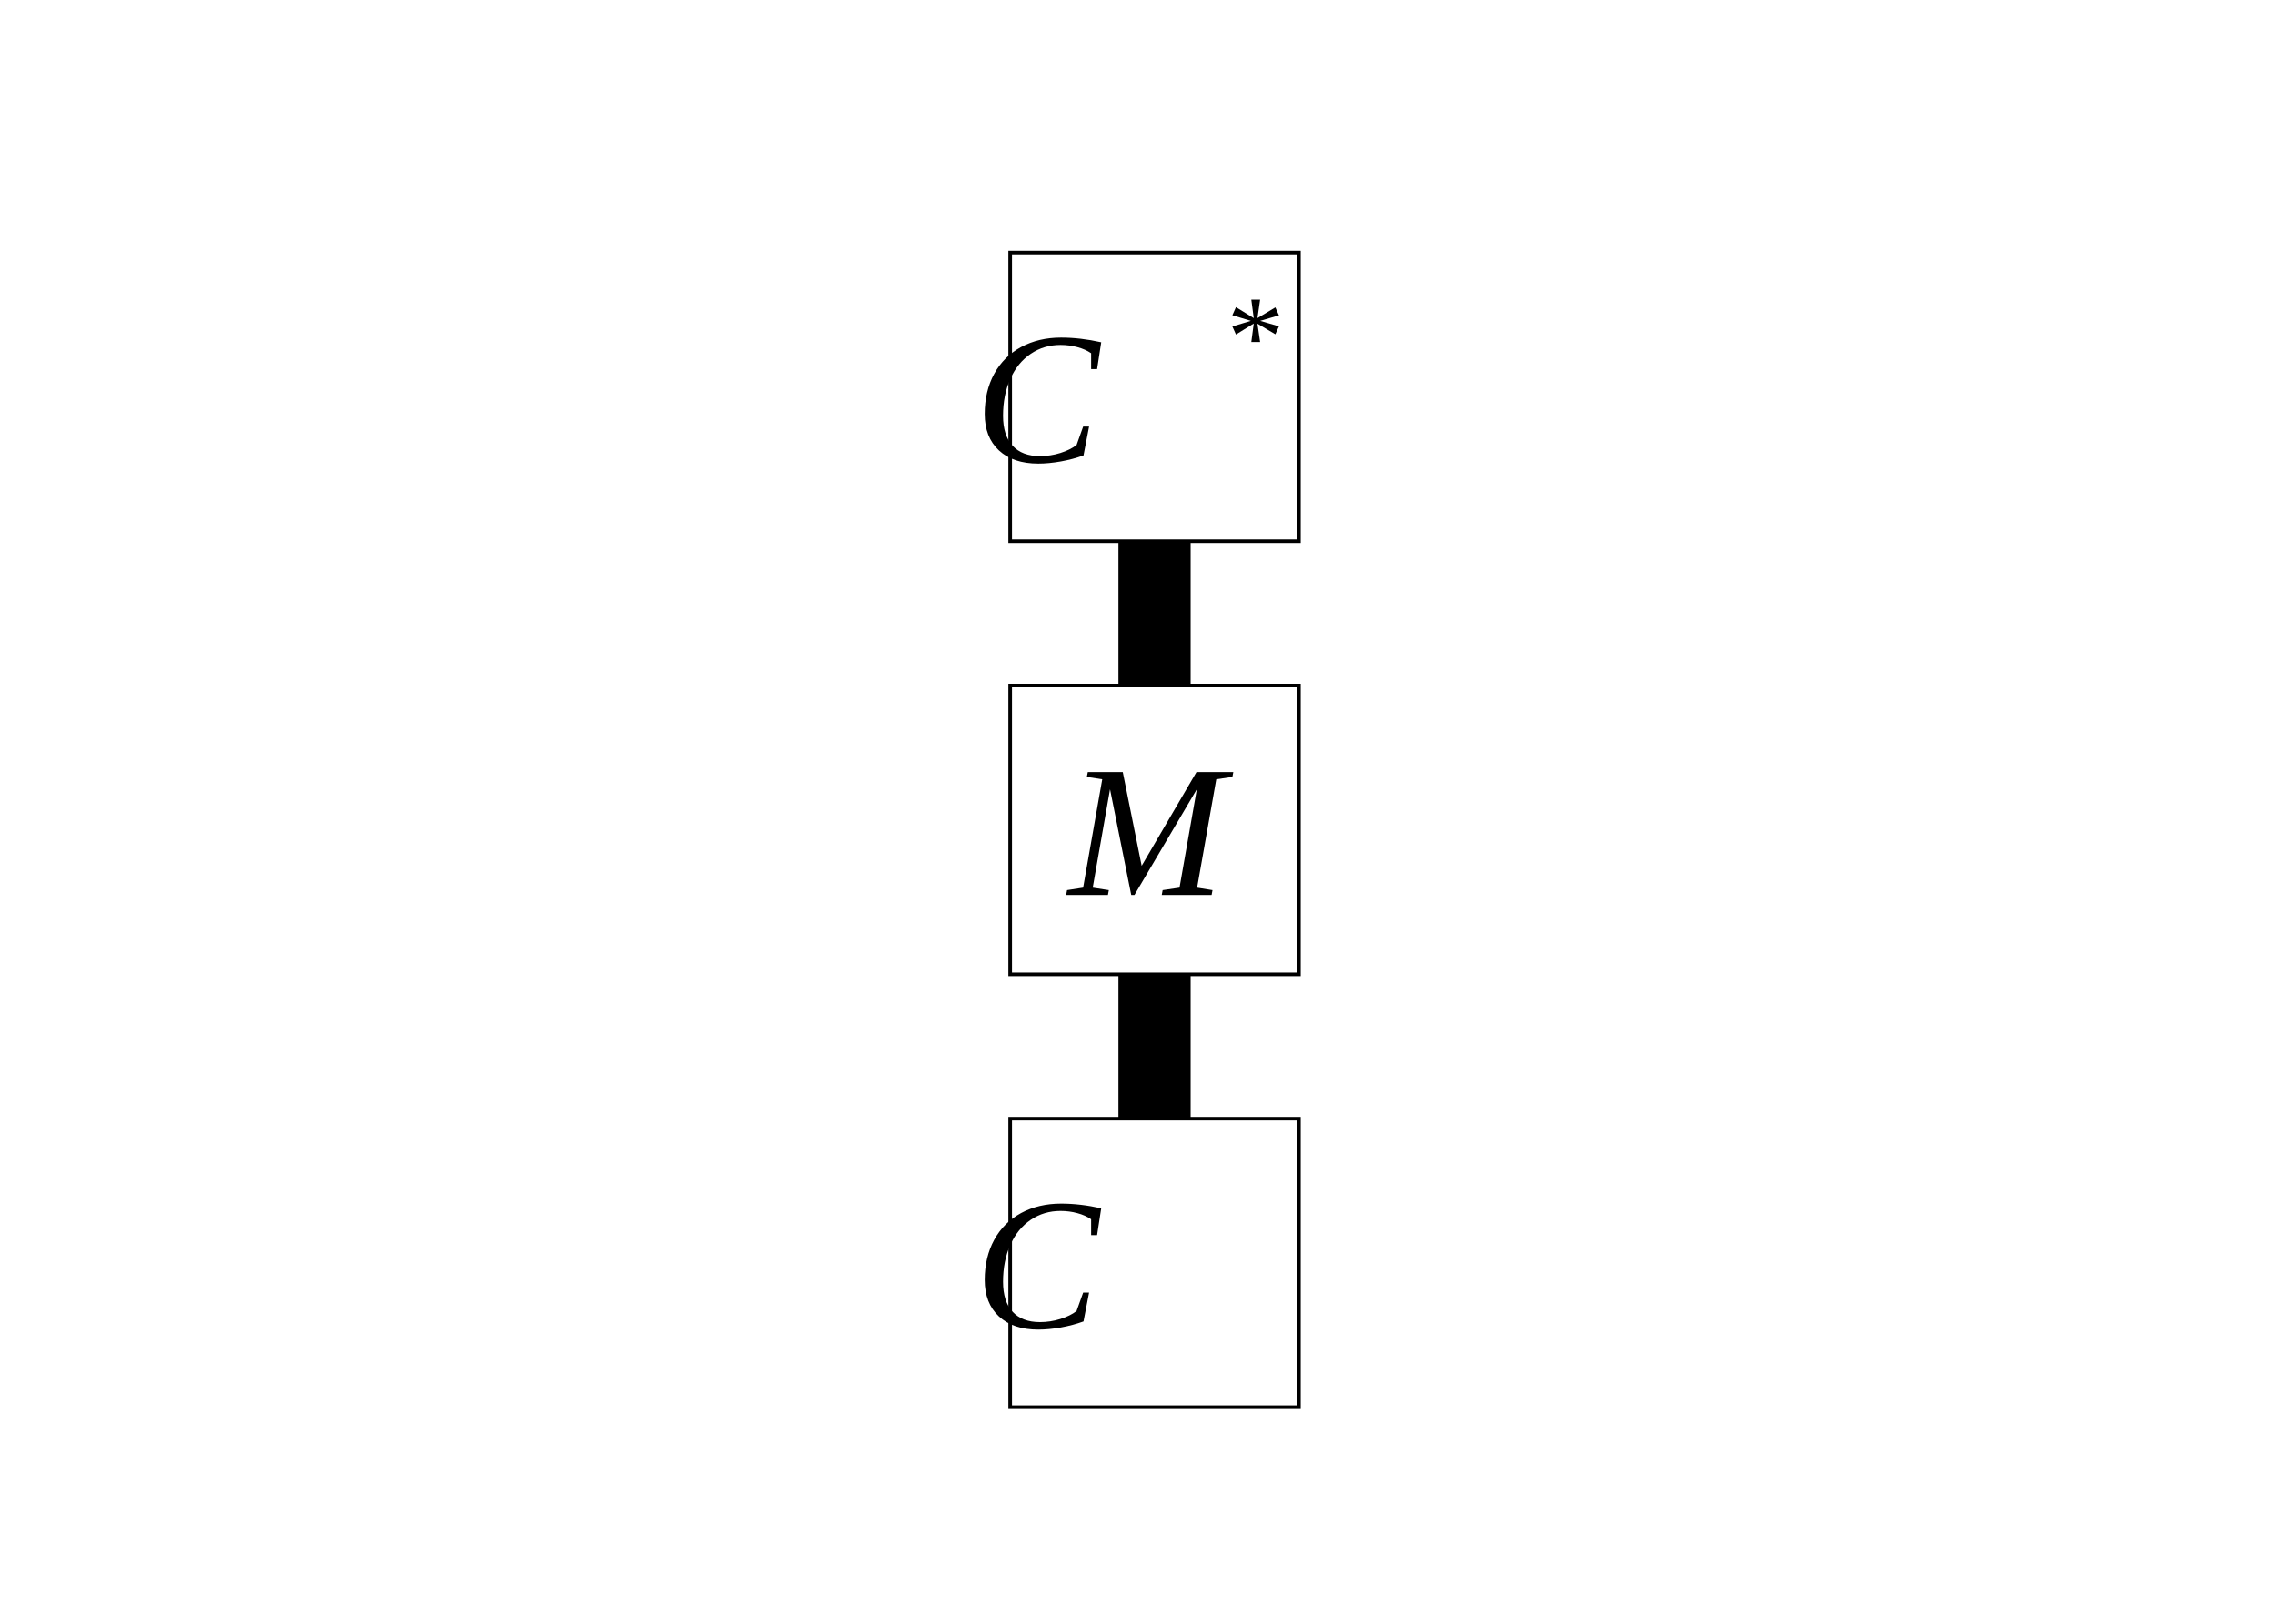
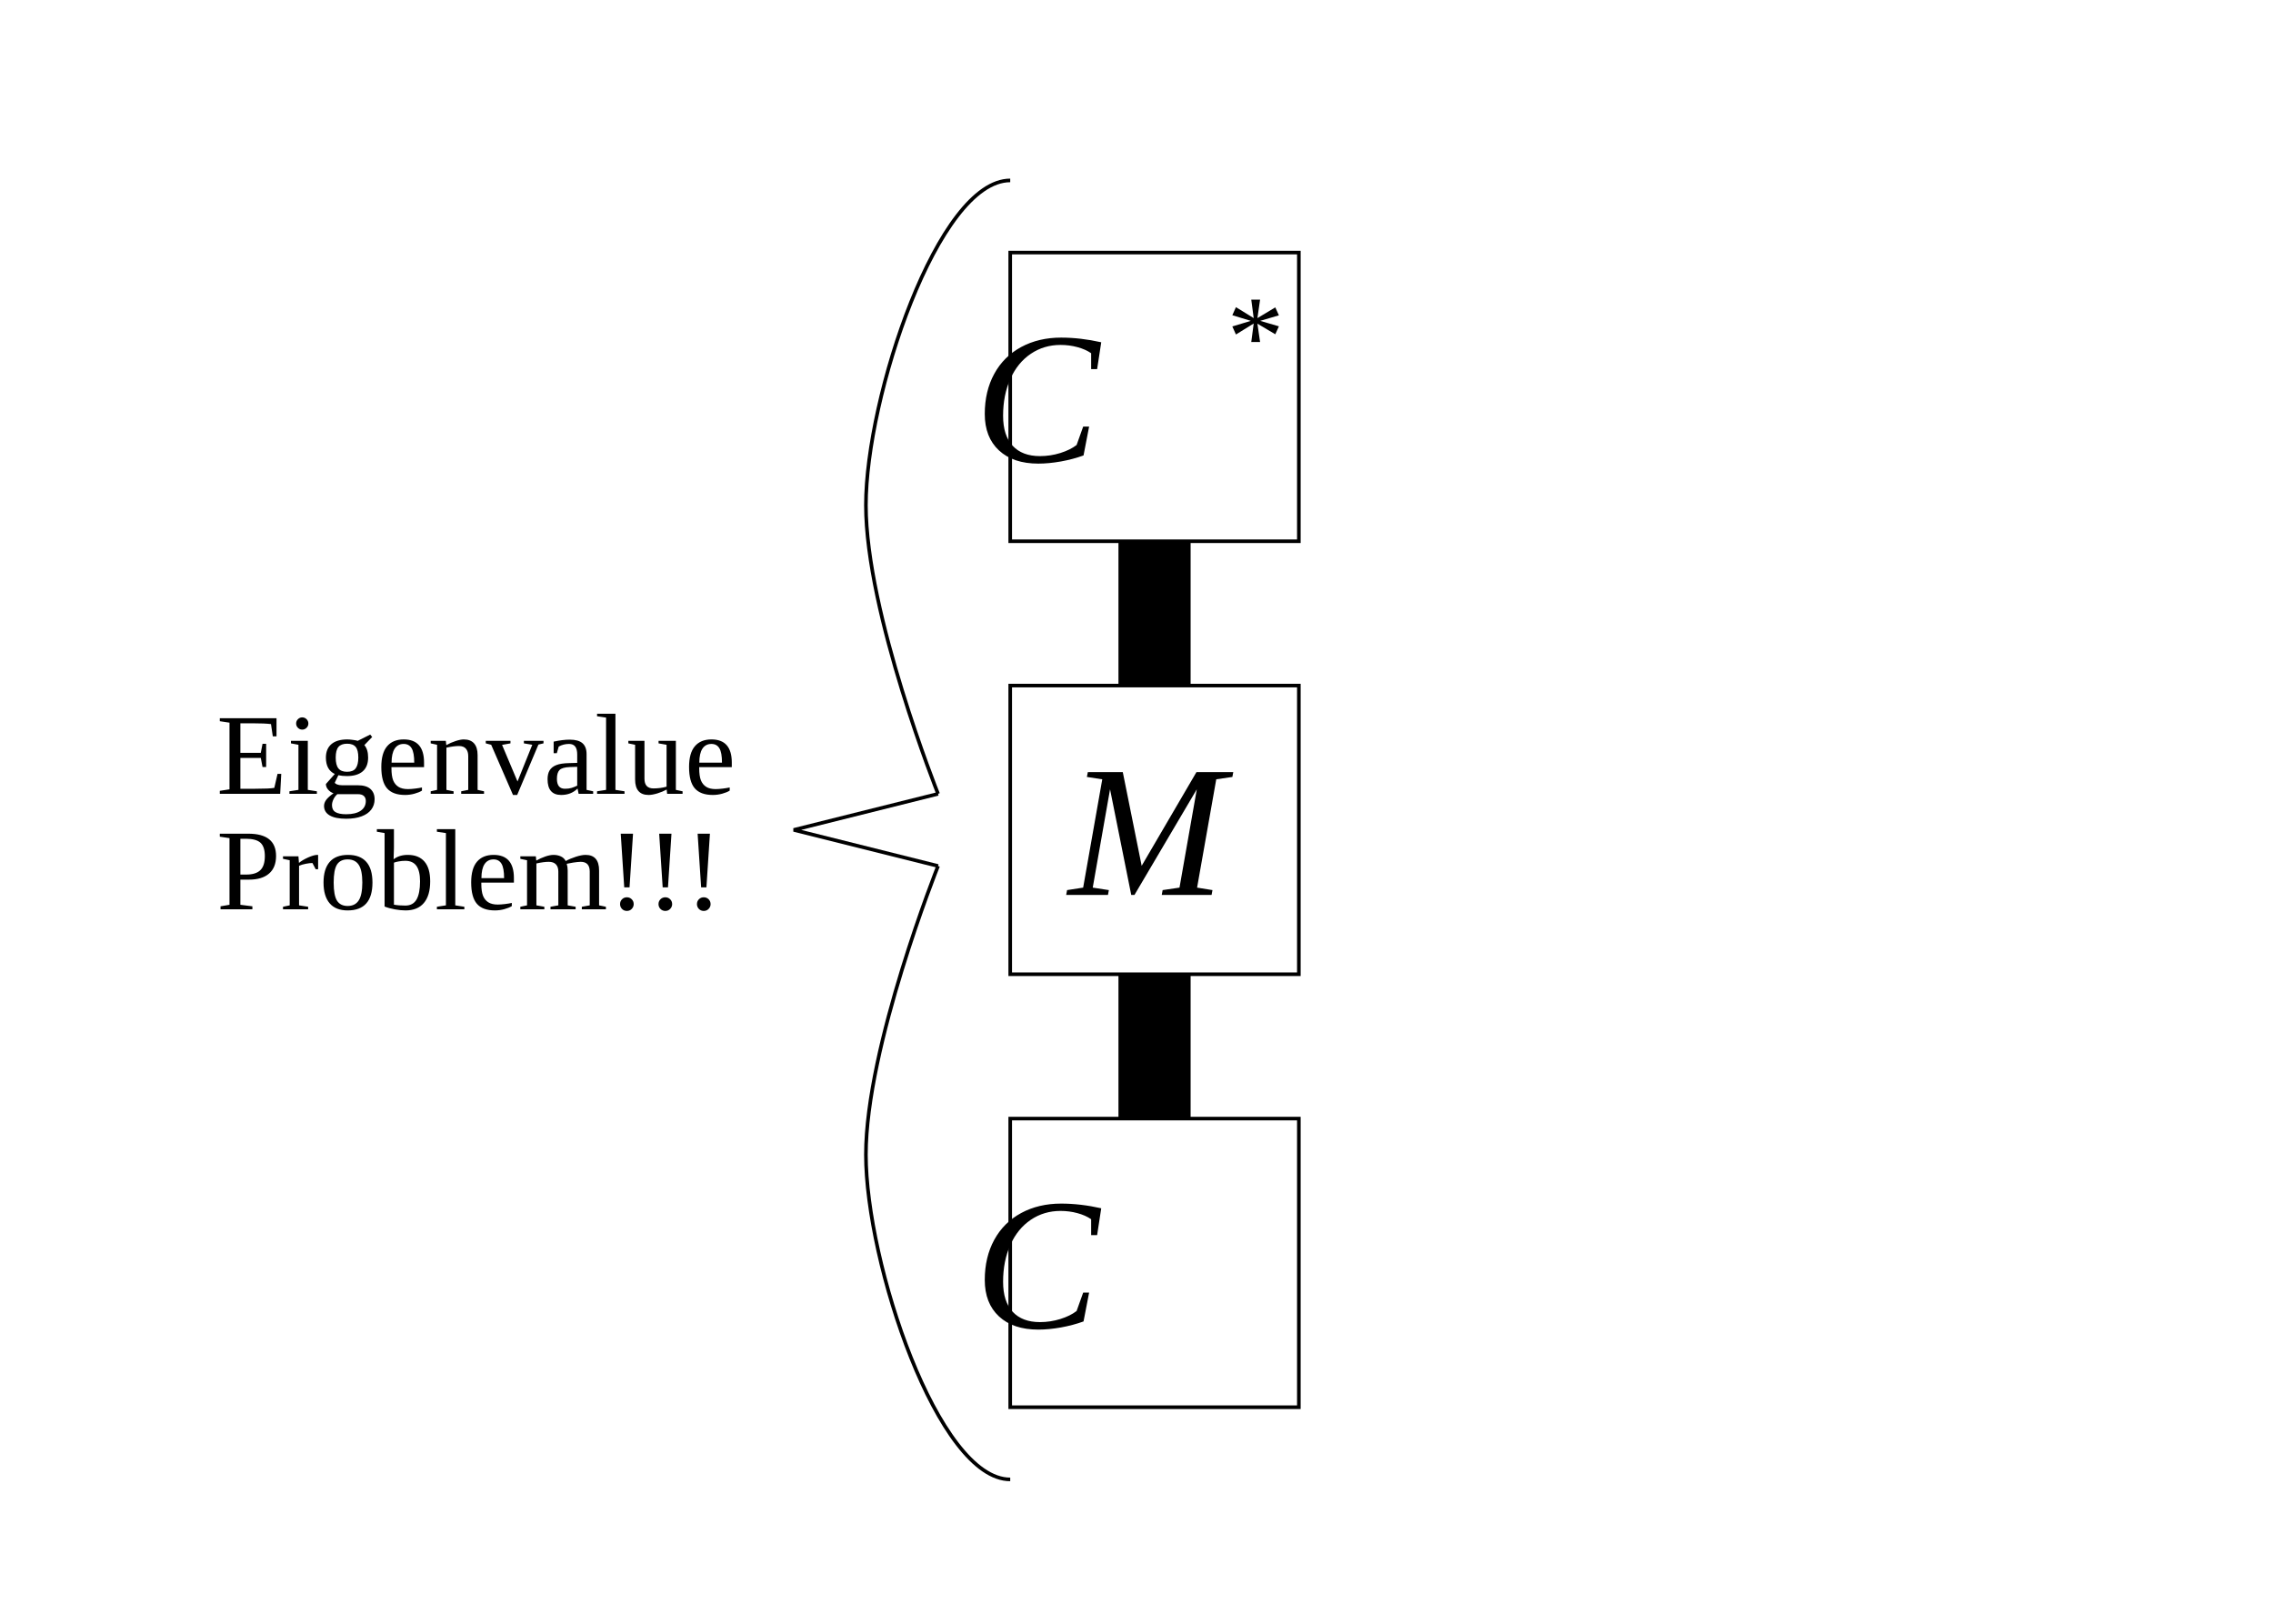
<svg xmlns="http://www.w3.org/2000/svg" width="630" height="450" id="svg2" version="1.0">
  <defs id="defs4">
    <marker orient="auto" refY="0.0" refX="0.0" id="Arrow2Mend" style="overflow:visible;">
      <path id="path4926" style="font-size:12.0;fill-rule:evenodd;stroke-width:0.625;stroke-linejoin:round;" d="M 8.719,4.034 L -2.207,0.016 L 8.719,-4.002 C 6.973,-1.63 6.983,1.616 8.719,4.034 z " transform="scale(0.6) rotate(180) translate(0,0)" />
    </marker>
    <marker orient="auto" refY="0.0" refX="0.0" id="Arrow1Sstart" style="overflow:visible">
      <path id="path4911" d="M 0.0,0.0 L 5.0,-5.0 L -12.5,0.0 L 5.0,5.0 L 0.0,0.0 z " style="fill-rule:evenodd;stroke:#000000;stroke-width:1.0pt;marker-start:none" transform="scale(0.2) translate(6,0)" />
    </marker>
    <clipPath id="clipPath2963" clipPathUnits="userSpaceOnUse">
      <path id="path2965" d="M 0,0 L 9900,0 L 9900,1140 L 0,1140 L 0,0 z" />
    </clipPath>
    <clipPath id="clipPath3273" clipPathUnits="userSpaceOnUse">
      <path id="path3275" d="M 0,0 L 490,0 L 490,420 L 0,420 L 0,0 z" />
    </clipPath>
    <clipPath id="clipPath3364" clipPathUnits="userSpaceOnUse">
      <path id="path3366" d="M 0,0 L 590,0 L 590,520 L 0,520 L 0,0 z" />
    </clipPath>
    <clipPath id="clipPath3444" clipPathUnits="userSpaceOnUse">
      <path id="path3446" d="M 0,0 L 590,0 L 590,490 L 0,490 L 0,0 z" />
    </clipPath>
    <clipPath id="clipPath3484" clipPathUnits="userSpaceOnUse">
      <path id="path3486" d="M 0,0 L 490,0 L 490,470 L 0,470 L 0,0 z" />
    </clipPath>
    <marker style="overflow:visible;" id="Arrow1Lend" refX="0.0" refY="0.0" orient="auto">
      <path transform="scale(0.8) rotate(180) translate(12.5,0)" style="fill-rule:evenodd;stroke:#000000;stroke-width:1.0pt;marker-start:none;" d="M 0.0,0.0 L 5.0,-5.0 L -12.5,0.0 L 5.0,5.0 L 0.0,0.0 z " id="path4902" />
    </marker>
    <marker style="overflow:visible" id="Arrow1Lstart" refX="0.0" refY="0.0" orient="auto">
      <path transform="scale(0.8) translate(12.5,0)" style="fill-rule:evenodd;stroke:#000000;stroke-width:1.0pt;marker-start:none" d="M 0.0,0.0 L 5.0,-5.0 L -12.5,0.0 L 5.0,5.0 L 0.0,0.0 z " id="path4899" />
    </marker>
    <clipPath clipPathUnits="userSpaceOnUse" id="clipPath3324">
      <path d="M 0,0 L 540,0 L 540,580 L 0,580 L 0,0 z" id="path3326" />
    </clipPath>
    <marker style="overflow:visible" id="DotL" refX="0.0" refY="0.0" orient="auto">
      <path transform="scale(0.8) translate(7.4, 1)" style="fill-rule:evenodd;stroke:#000000;stroke-width:1.0pt;marker-start:none;marker-end:none" d="M -2.5,-1.0 C -2.5,1.76 -4.74,4.0 -7.5,4.0 C -10.26,4.0 -12.5,1.76 -12.5,-1.0 C -12.5,-3.76 -10.26,-6.0 -7.5,-6.0 C -4.74,-6.0 -2.5,-3.76 -2.5,-1.0 z " id="path3500" />
    </marker>
    <marker style="overflow:visible;" id="Arrow1Mend" refX="0.0" refY="0.0" orient="auto">
      <path transform="scale(0.4) rotate(180) translate(10,0)" style="fill-rule:evenodd;stroke:#000000;stroke-width:1.0pt;marker-start:none;" d="M 0.0,0.0 L 5.0,-5.0 L -12.5,0.0 L 5.0,5.0 L 0.0,0.0 z " id="path64438" />
    </marker>
    <linearGradient id="linearGradient3830">
      <stop id="stop3832" offset="0" style="stop-color:#000000;stop-opacity:1;" />
      <stop id="stop3834" offset="1" style="stop-color:#ffffff;stop-opacity:1;" />
    </linearGradient>
    <marker style="overflow:visible" id="Arrow1LstartJ" refX="0.0" refY="0.0" orient="auto">
      <path transform="scale(0.8) translate(12.5,0)" style="marker-start:none;stroke:#be3570;stroke-width:1.0pt;fill:#be3570;fill-rule:evenodd" d="M 0.0,0.0 L 5.0,-5.0 L -12.5,0.0 L 5.0,5.0 L 0.0,0.0 z " id="path6930" />
    </marker>
    <marker style="overflow:visible;" id="Arrow1LendM" refX="0.0" refY="0.0" orient="auto">
      <path transform="scale(0.8) rotate(180) translate(12.5,0)" style="marker-start:none;stroke:#be3570;stroke-width:1.0pt;fill:#be3570;fill-rule:evenodd" d="M 0.0,0.0 L 5.0,-5.0 L -12.5,0.0 L 5.0,5.0 L 0.0,0.0 z " id="path6933" />
    </marker>
    <clipPath id="clipPath7544" clipPathUnits="userSpaceOnUse">
      <path id="path7546" d="M 0,0 L 306,0 L 306,124 L 0,124 L 0,0 z" />
    </clipPath>
    <clipPath id="clipPath7640" clipPathUnits="userSpaceOnUse">
      <path id="path7642" d="M 0,0 L 3080,0 L 3080,1230 L 0,1230 L 0,0 z" />
    </clipPath>
    <clipPath id="clipPath7734" clipPathUnits="userSpaceOnUse">
      <path id="path7736" d="M 0,0 L 2460,0 L 2460,990 L 0,990 L 0,0 z" />
    </clipPath>
    <clipPath id="clipPath7913" clipPathUnits="userSpaceOnUse">
      <path id="path7915" d="M 0,0 L 2460,0 L 2460,990 L 0,990 L 0,0 z" />
    </clipPath>
    <clipPath id="clipPath8757" clipPathUnits="userSpaceOnUse">
      <path id="path8759" d="M 0,0 L 2460,0 L 2460,930 L 0,930 L 0,0 z" />
    </clipPath>
  </defs>
  <g id="layer1">
    <rect y="70" x="280" height="80" width="80" id="rect4420" style="opacity:1;fill:none;fill-opacity:1;fill-rule:nonzero;stroke:#000000;stroke-width:1;stroke-linecap:round;marker:none;marker-start:none;marker-mid:none;marker-end:none;stroke-miterlimit:4;stroke-dasharray:none;stroke-dashoffset:0;stroke-opacity:1;visibility:visible;display:inline;overflow:visible;enable-background:accumulate" />
    <text id="text4454" y="128" x="319.895" style="font-size:52px;font-style:italic;font-variant:normal;font-weight:normal;font-stretch:normal;text-align:center;line-height:100%;writing-mode:lr-tb;text-anchor:middle;opacity:1;fill:#000000;fill-opacity:1;fill-rule:nonzero;stroke:none;stroke-width:1px;stroke-linecap:butt;stroke-linejoin:miter;marker:none;marker-start:none;marker-mid:none;marker-end:none;stroke-miterlimit:4;stroke-dasharray:none;stroke-dashoffset:0;stroke-opacity:1;visibility:visible;display:inline;overflow:visible;enable-background:accumulate;font-family:Times New Roman;-inkscape-font-specification:Times Italic" xml:space="preserve">
      <tspan y="128" x="319.895" id="tspan4456">C</tspan>
    </text>
    <text id="text4588" y="104" x="340" style="font-size:32px;font-style:normal;font-variant:normal;font-weight:normal;font-stretch:normal;text-align:start;line-height:100%;writing-mode:lr-tb;text-anchor:start;opacity:1;fill:#000000;fill-opacity:1;fill-rule:nonzero;stroke:none;stroke-width:1px;stroke-linecap:butt;stroke-linejoin:miter;marker:none;marker-start:none;marker-mid:none;marker-end:none;stroke-miterlimit:4;stroke-dasharray:none;stroke-dashoffset:0;stroke-opacity:1;visibility:visible;display:inline;overflow:visible;enable-background:accumulate;font-family:Times New Roman;-inkscape-font-specification:Times" xml:space="preserve">
      <tspan y="104" x="340" id="tspan4590">*</tspan>
    </text>
    <rect style="opacity:1;fill:none;fill-opacity:1;fill-rule:nonzero;stroke:#000000;stroke-width:1;stroke-linecap:round;marker:none;marker-start:none;marker-mid:none;marker-end:none;stroke-miterlimit:4;stroke-dasharray:none;stroke-dashoffset:0;stroke-opacity:1;visibility:visible;display:inline;overflow:visible;enable-background:accumulate" id="rect13937" width="80" height="80" x="280" y="310" />
    <text xml:space="preserve" style="font-size:52px;font-style:italic;font-variant:normal;font-weight:normal;font-stretch:normal;text-align:center;line-height:100%;writing-mode:lr-tb;text-anchor:middle;opacity:1;fill:#000000;fill-opacity:1;fill-rule:nonzero;stroke:none;stroke-width:1px;stroke-linecap:butt;stroke-linejoin:miter;marker:none;marker-start:none;marker-mid:none;marker-end:none;stroke-miterlimit:4;stroke-dasharray:none;stroke-dashoffset:0;stroke-opacity:1;visibility:visible;display:inline;overflow:visible;enable-background:accumulate;font-family:Times New Roman;-inkscape-font-specification:Times Italic" x="319.895" y="368" id="text13971">
      <tspan id="tspan13973" x="319.895" y="368">C</tspan>
    </text>
    <text xml:space="preserve" style="font-size:32px;font-style:normal;font-variant:normal;font-weight:normal;font-stretch:normal;text-align:start;line-height:100%;writing-mode:lr-tb;text-anchor:start;opacity:1;fill:#000000;fill-opacity:1;fill-rule:nonzero;stroke:none;stroke-width:1px;stroke-linecap:butt;stroke-linejoin:miter;marker:none;marker-start:none;marker-mid:none;marker-end:none;stroke-miterlimit:4;stroke-dasharray:none;stroke-dashoffset:0;stroke-opacity:1;visibility:visible;display:inline;overflow:visible;enable-background:accumulate;font-family:Times New Roman;-inkscape-font-specification:Times" x="24.767" y="432.771" id="text6015">
      <tspan id="tspan6017" x="24.767" y="432.771" />
    </text>
    <text xml:space="preserve" style="font-size:52px;font-style:italic;font-variant:normal;font-weight:normal;font-stretch:normal;text-align:start;line-height:100%;writing-mode:lr;text-anchor:start;opacity:1;fill:#000000;fill-opacity:1;fill-rule:nonzero;stroke:none;stroke-width:1px;stroke-linecap:butt;stroke-linejoin:miter;marker:none;marker-start:none;marker-mid:none;marker-end:none;stroke-miterlimit:4;stroke-dasharray:none;stroke-dashoffset:0;stroke-opacity:1;visibility:visible;display:inline;overflow:visible;enable-background:accumulate;font-family:Times New Roman;-inkscape-font-specification:Times Italic" x="296.123" y="248.023" id="text12858">
      <tspan id="tspan12860" x="296.123" y="248.023">M</tspan>
    </text>
    <rect style="opacity:1;fill:none;fill-opacity:1;fill-rule:nonzero;stroke:#000000;stroke-width:1;stroke-linecap:round;marker:none;marker-start:none;marker-mid:none;marker-end:none;stroke-miterlimit:4;stroke-dasharray:none;stroke-dashoffset:0;stroke-opacity:1;visibility:visible;display:inline;overflow:visible;enable-background:accumulate" id="rect12902" width="80" height="80" x="280" y="190" />
    <rect style="opacity:1;fill:#000000;fill-opacity:1;fill-rule:nonzero;stroke:none;stroke-width:4;stroke-linecap:round;marker:none;marker-start:none;marker-mid:none;marker-end:none;stroke-miterlimit:4;stroke-dasharray:none;stroke-dashoffset:0;stroke-opacity:1;visibility:visible;display:inline;overflow:visible;enable-background:accumulate" id="rect12904" width="20" height="40" x="310" y="150" />
    <rect style="opacity:1;fill:#000000;fill-opacity:1;fill-rule:nonzero;stroke:none;stroke-width:4;stroke-linecap:round;marker:none;marker-start:none;marker-mid:none;marker-end:none;stroke-miterlimit:4;stroke-dasharray:none;stroke-dashoffset:0;stroke-opacity:1;visibility:visible;display:inline;overflow:visible;enable-background:accumulate" id="rect12906" width="20" height="40" x="310" y="270" />
+     <text xml:space="preserve" style="font-size:32px;font-style:normal;font-variant:normal;font-weight:normal;font-stretch:normal;text-align:start;line-height:100%;writing-mode:lr-tb;text-anchor:start;opacity:1;fill:#000000;fill-opacity:1;fill-rule:nonzero;stroke:none;stroke-width:1px;stroke-linecap:butt;stroke-linejoin:miter;marker:none;marker-start:none;marker-mid:none;marker-end:none;stroke-miterlimit:4;stroke-dasharray:none;stroke-dashoffset:0;stroke-opacity:1;visibility:visible;display:inline;overflow:visible;enable-background:accumulate;font-family:Times New Roman;-inkscape-font-specification:Times" x="60" y="220" id="text12928">
+       <tspan id="tspan12930" x="60" y="220">Eigenvalue</tspan>
+       <tspan x="60" y="252" id="tspan12932">Problem!!!</tspan>
+     </text>
+     <path style="fill:none;fill-opacity:0.75;fill-rule:evenodd;stroke:#000000;stroke-width:1px;stroke-linecap:butt;stroke-linejoin:miter;stroke-opacity:1" d="M 280,50 C 260,50 240,110 240,140 C 240,170 260,220 260,220" id="path12936" />
+     <path id="path12938" d="M 280,410 C 260,410 240,350 240,320 C 240,290 260,240 260,240" style="fill:none;fill-opacity:0.75;fill-rule:evenodd;stroke:#000000;stroke-width:1px;stroke-linecap:butt;stroke-linejoin:miter;stroke-opacity:1" />
+     <path style="fill:none;fill-opacity:0.75;fill-rule:evenodd;stroke:#000000;stroke-width:1px;stroke-linecap:butt;stroke-linejoin:miter;stroke-opacity:1" d="M 260,220 L 220,230 L 260,240" id="path12942" />
  </g>
</svg>
